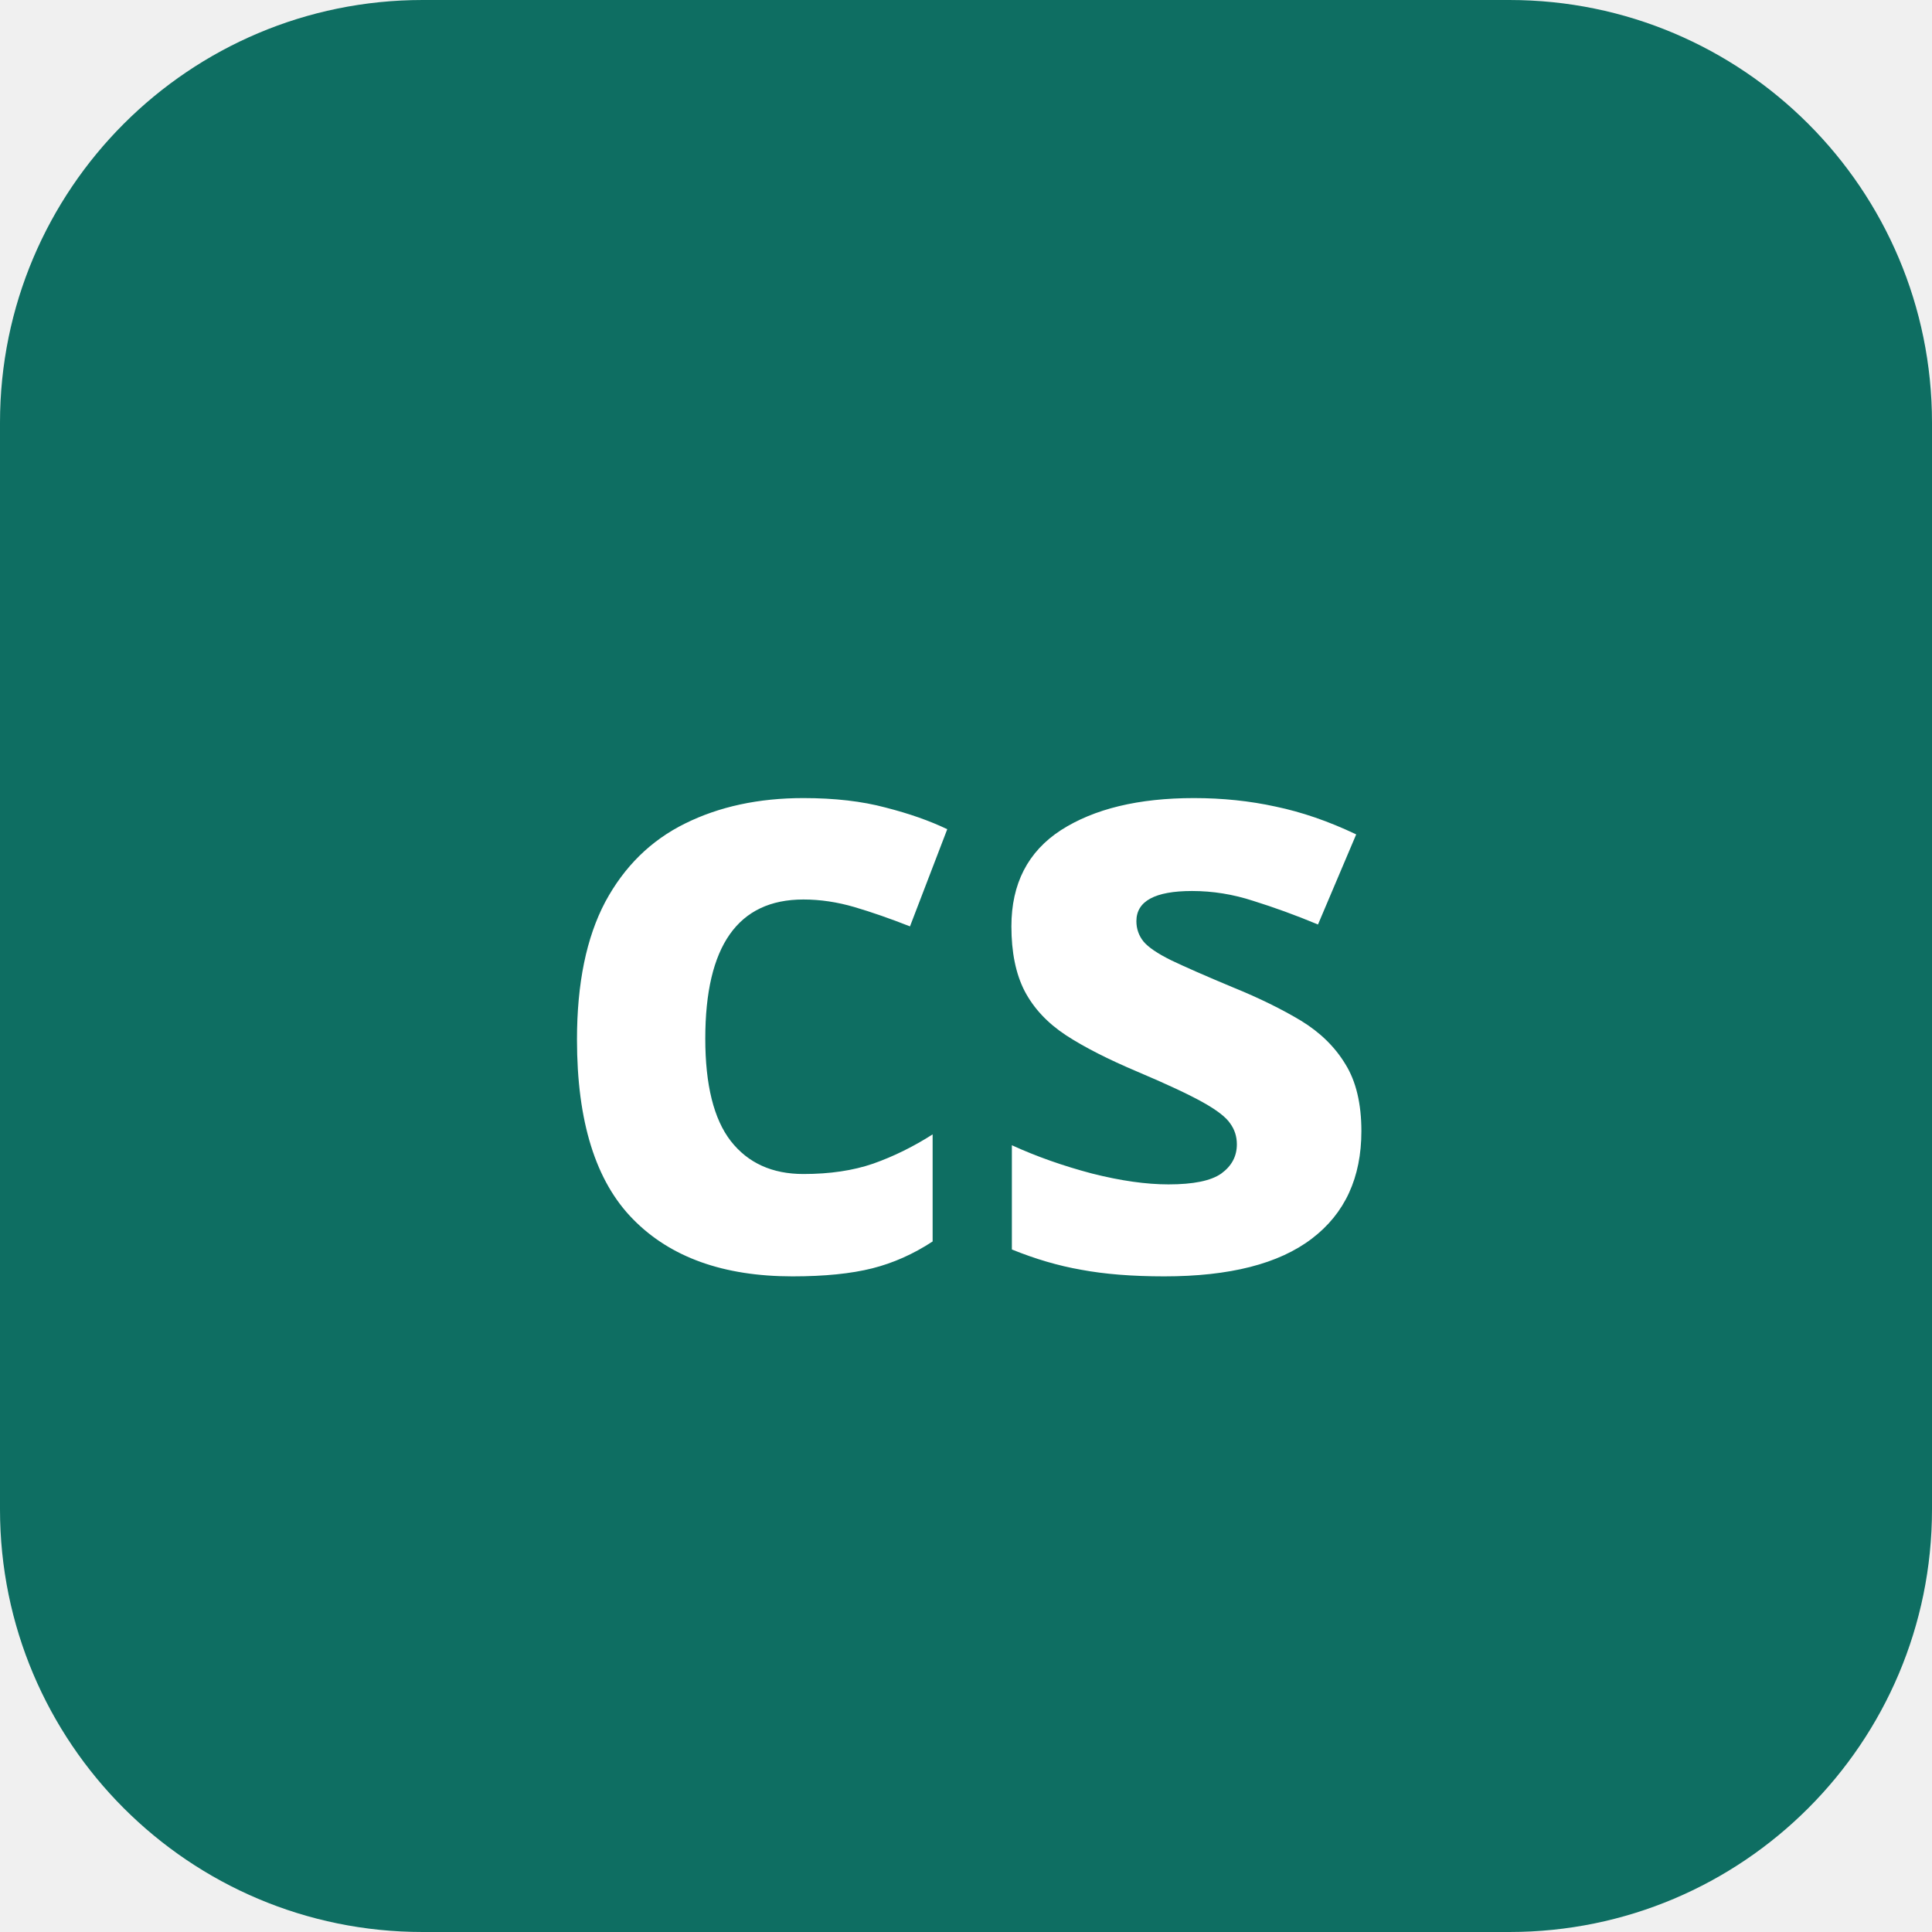
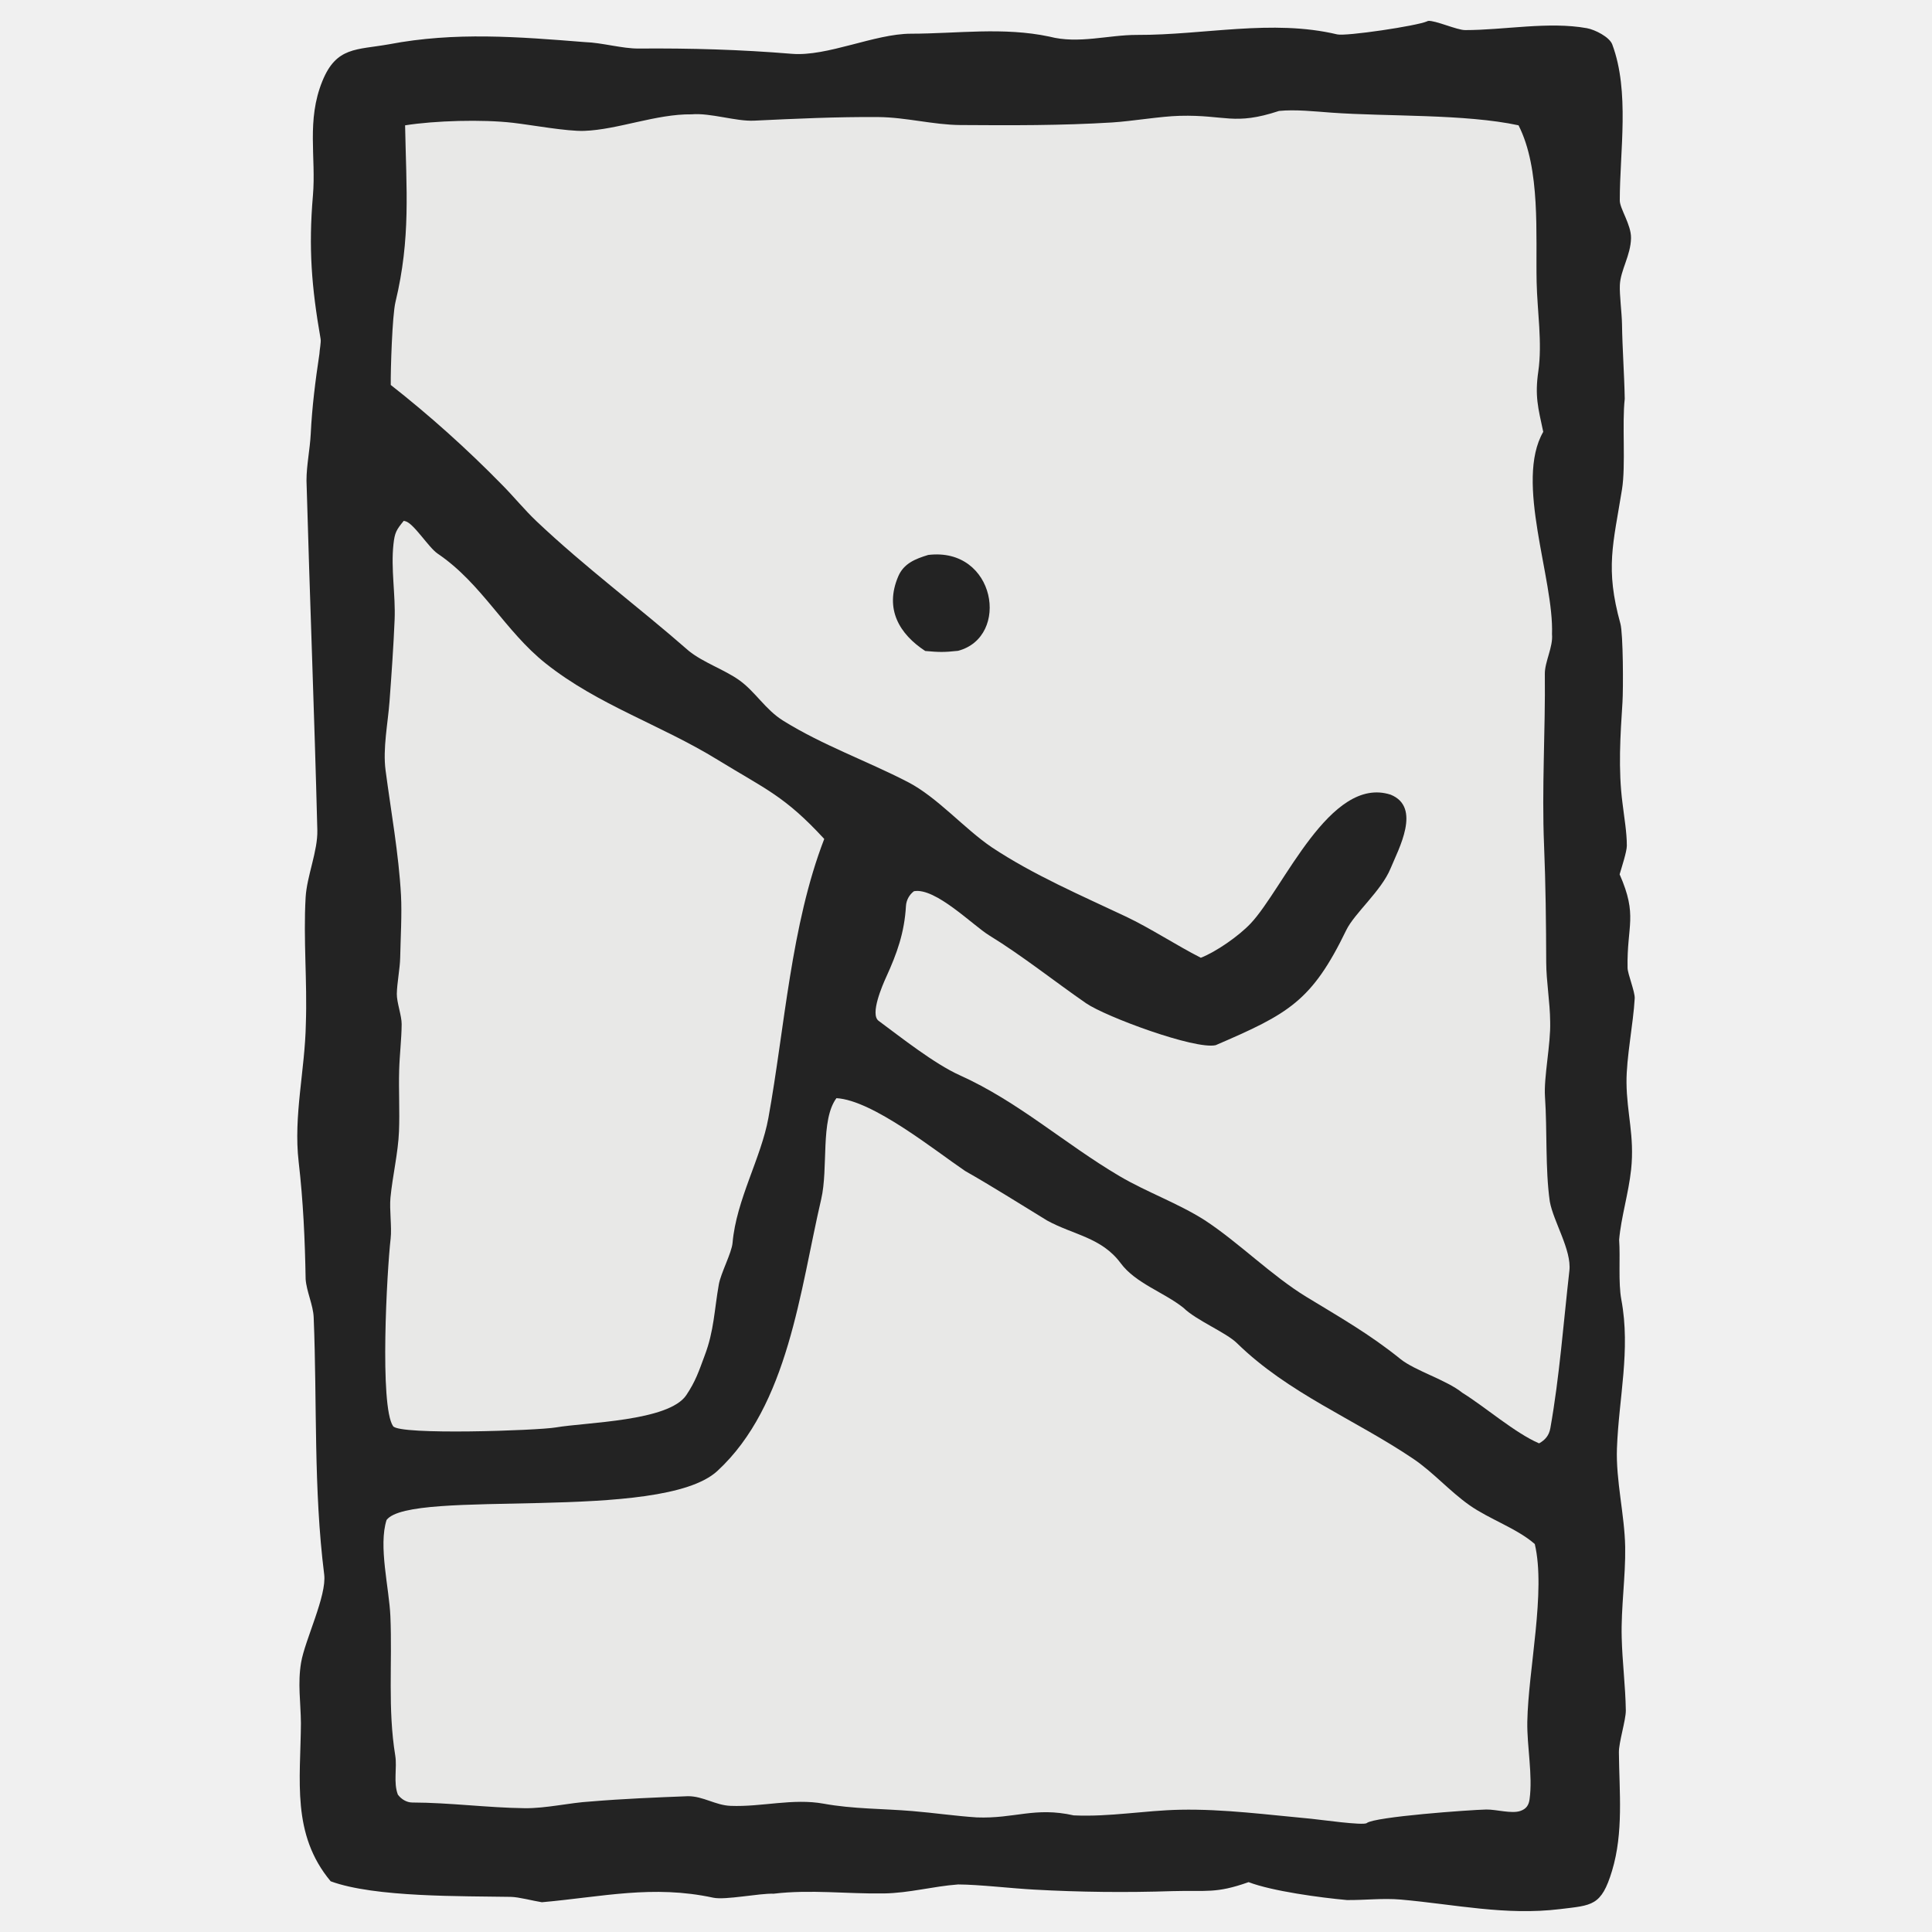
- <svg xmlns="http://www.w3.org/2000/svg" viewBox="0 0 64 64">
-   <rect width="64" height="64" rx="14" fill="#0E6E62" />
-   <text x="32" y="42" font-family="system-ui, sans-serif" font-size="28" font-weight="600" fill="#fff" text-anchor="middle">cs</text>
+ <svg xmlns="http://www.w3.org/2000/svg" viewBox="-34 0 236 236">
+   <style>
+     .ink { fill: #232323; }
+     .paper { fill: #e8e8e7; }
+     @media (prefers-color-scheme: dark) {
+       .ink { fill: #e8e8e7; }
+       .paper { fill: #232323; }
+     }
+   </style>
+   <path class="ink" d="M140.445 2.553C141.324 2.469 143.964 3.676 144.973 3.676C149.737 3.678 155.162 2.6 159.838 3.442C160.816 3.617 162.6 4.511 162.944 5.43C165.096 11.194 163.858 18.478 163.862 24.499C163.862 25.484 165.262 27.45 165.235 29.076C165.2 31.201 163.957 32.973 163.871 34.809C163.816 36.006 164.113 38.258 164.133 39.592C164.177 42.594 164.414 45.734 164.467 48.719C164.123 51.809 164.606 56.823 164.132 59.778C163.055 66.484 162.062 69.391 163.935 76.175C164.282 77.43 164.294 84.165 164.191 85.776C163.932 89.801 163.651 94 164.198 98.142C164.39 99.783 164.731 101.698 164.723 103.319C164.72 104.045 164.075 105.994 163.842 106.803C166.093 111.91 164.715 113.008 164.813 118.235C164.826 118.972 165.729 121.154 165.685 121.954C165.515 125.049 164.655 129.207 164.683 132.236C164.717 136.019 165.679 138.774 165.247 142.848C164.934 145.798 164.012 148.722 163.783 151.45C163.94 153.628 163.661 156.665 164.052 158.758C165.205 164.922 163.74 170.749 163.515 176.922C163.372 180.847 164.453 185.057 164.521 188.964C164.583 192.549 163.999 196.409 164.097 200.034C164.167 202.999 164.558 205.999 164.599 208.932C164.615 210.099 163.732 212.837 163.754 214.074C163.801 218.894 164.335 223.824 162.917 228.522C161.611 232.849 160.479 232.727 156.581 233.202C149.901 234.017 143.73 232.624 137.117 232.039C134.919 231.847 132.733 232.119 130.534 232.097C127.329 231.809 121.391 231.012 118.52 229.909C114.491 231.337 113.424 230.887 109.211 231.007C103.57 231.194 97.923 231.134 92.287 230.819C89.528 230.672 85.629 230.204 83.039 230.192C79.948 230.419 77.103 231.239 73.979 231.289C69.422 231.359 65.05 230.784 60.499 231.322C58.778 231.254 54.612 232.129 53.122 231.809C45.733 230.219 39.614 231.704 32.192 232.364C31.084 232.192 29.393 231.727 28.391 231.709C22.557 231.599 11.775 231.794 6.391 229.804C1.587 224.057 2.712 217.447 2.758 210.502C2.736 207.932 2.348 205.664 2.779 203.092C3.241 200.337 5.928 194.932 5.601 192.329C4.281 181.817 4.747 171.451 4.316 160.904C4.255 159.424 3.443 157.756 3.335 156.255C3.252 151.417 3.038 146.732 2.482 141.919C1.831 136.293 3.262 130.712 3.361 125.045C3.543 119.904 3.042 114.765 3.333 109.626C3.482 107.004 4.828 103.975 4.763 101.399C4.405 87.168 3.836 72.938 3.439 58.7C3.441 56.809 3.864 54.88 3.957 53C4.119 49.697 4.525 46.496 5.017 43.231C5.031 42.776 5.234 41.81 5.164 41.406C4.061 35.084 3.674 30.308 4.225 23.883C4.625 19.217 3.414 14.735 5.379 9.905C7.091 5.696 9.526 6.115 13.502 5.413C21.591 3.866 29.351 4.499 37.458 5.144C39.496 5.203 42.028 5.947 44.016 5.93C50.362 5.879 56.431 6.056 62.738 6.574C67.059 6.929 72.841 4.123 77.267 4.117C82.948 4.109 88.553 3.277 94.191 4.472C97.74 5.403 101.398 4.253 104.899 4.265C113.08 4.295 121.358 2.305 129.345 4.201C130.408 4.453 139.095 3.168 140.344 2.599L140.445 2.553Z" />
+   <path class="paper" d="M68.174 134.143C72.627 134.404 80.202 140.542 83.897 143.04C87.268 144.956 90.617 147.083 93.911 149.093C97.137 150.86 100.561 151.153 102.89 154.296C104.727 156.776 108.17 157.845 110.571 159.76C112.106 161.275 115.754 162.756 117.094 164.067C123.381 170.214 131.43 173.342 138.63 178.193C141.055 179.827 143.089 182.172 145.521 183.879C147.928 185.572 151.32 186.712 153.48 188.609C154.849 194.424 152.682 203.937 152.566 210.31C152.511 213.335 153.25 216.849 152.841 219.794C152.742 220.507 152.442 220.962 151.721 221.212C150.646 221.587 148.759 221.014 147.544 221.039C145.602 221.079 133.923 221.917 132.952 222.694C132.538 223.027 127.152 222.257 126.167 222.167C120.884 221.685 115.481 220.962 110.177 221.065C105.784 221.152 101.591 221.959 97.154 221.754C92.396 220.684 89.94 222.182 85.314 222.002C82.687 221.83 80.07 221.444 77.447 221.227C73.823 220.924 70.215 220.982 66.622 220.327C62.855 219.64 59.048 220.742 55.248 220.592C53.371 220.517 51.894 219.4 50.024 219.412C46.081 219.565 42.104 219.727 38.17 220.057C35.499 220.212 32.752 220.91 30.071 220.877C25.552 220.822 20.912 220.194 16.359 220.182C15.656 220.179 15.015 219.769 14.602 219.222C14.032 217.737 14.523 215.932 14.282 214.454C13.351 208.734 13.93 203.202 13.687 197.437C13.542 193.982 12.202 188.854 13.221 185.669C16.179 181.777 46.752 186.027 53.631 179.682C62.312 171.675 63.722 157.604 66.31 146.495C67.204 142.66 66.191 136.819 68.174 134.143Z" />
+   <path class="paper" d="M122.236 13.553C124.226 13.35 126.603 13.613 128.642 13.76C135.454 14.252 144.987 13.903 151.494 15.308C154.216 20.653 153.578 28.695 153.705 34.487C153.782 38.022 154.412 41.87 153.911 45.351C153.474 48.387 153.873 49.768 154.512 52.75C150.994 58.846 155.833 70.695 155.582 77.471C155.732 79.016 154.69 80.843 154.706 82.322C154.782 89.334 154.321 96.255 154.612 103.258C154.809 108.003 154.859 112.797 154.875 117.544C154.883 119.896 155.341 122.433 155.358 124.806C155.44 127.549 154.562 131.573 154.725 133.972C155.007 138.094 154.749 142.816 155.313 146.766C155.752 149.217 157.991 152.703 157.705 155.221C156.984 161.557 156.497 168.189 155.379 174.462C155.22 175.351 154.746 175.899 154.003 176.311C151.071 175.048 147.434 171.873 144.63 170.132C142.75 168.595 138.827 167.428 137.078 166.016C133.299 162.964 129.666 160.909 125.579 158.418C121.331 155.829 117.328 151.78 113.161 149.051C109.911 146.98 106.067 145.62 102.77 143.677C96.031 139.704 90.402 134.569 83.219 131.336C80.147 129.954 76.033 126.7 73.321 124.693C72.249 123.9 73.798 120.351 74.235 119.385C75.586 116.435 76.48 113.91 76.666 110.665C76.706 109.976 77.065 109.293 77.641 108.865C80.266 108.388 84.837 113.037 86.838 114.263C90.844 116.716 94.909 119.956 98.668 122.55C101.053 124.195 111.976 128.241 114.498 127.672C123.413 123.834 126.242 122.309 130.453 113.614C131.447 111.563 134.733 108.826 135.855 106.097C136.835 103.714 139.678 98.598 135.864 97.069C128.446 94.695 122.795 108.558 118.752 112.824C117.308 114.348 114.545 116.27 112.685 116.993C109.677 115.465 106.543 113.386 103.501 111.948C98.037 109.366 92.24 106.877 87.172 103.515C83.768 101.214 80.519 97.396 76.883 95.519C71.886 92.939 66.504 91.044 61.675 88.04C59.453 86.658 58.282 84.487 56.262 83.059C54.464 81.789 51.888 80.922 50.141 79.51C44.01 74.14 37.473 69.293 31.552 63.688C30.052 62.268 28.71 60.602 27.249 59.139C23.01 54.813 18.495 50.766 13.733 47.023C13.704 45.248 13.913 38.531 14.305 36.905C16.188 29.08 15.631 23.155 15.484 15.309C19.14 14.732 24.901 14.567 28.656 15C30.959 15.266 35.26 16.061 37.365 15.987C41.445 15.844 46.182 13.908 50.477 13.966C52.802 13.767 55.887 14.846 58.109 14.739C63.151 14.499 68.223 14.261 73.278 14.299C76.661 14.325 79.997 15.249 83.292 15.273C89.51 15.316 95.619 15.341 101.835 14.96C104.345 14.803 107.734 14.208 110.119 14.148C115.723 14.006 116.719 15.371 122.236 13.553ZM83.027 79.5C89.444 77.815 87.64 66.786 79.38 67.789C77.802 68.27 76.396 68.831 75.725 70.403C74.018 74.403 75.878 77.463 79.021 79.52C80.755 79.672 81.295 79.685 83.027 79.5Z" fill-rule="evenodd" clip-rule="evenodd" />
+   <path class="paper" d="M15.504 63.665C16.526 63.9 18.349 66.876 19.457 67.626C24.879 71.294 27.664 77.076 32.668 81.049C39.083 86.143 46.654 88.506 53.659 92.809C59.502 96.398 61.84 97.219 66.684 102.48C62.612 113.02 61.861 125.537 59.863 136.552C58.97 141.474 55.939 146.55 55.483 151.83C55.379 153.036 54.054 155.504 53.807 156.892C53.248 160.048 53.227 162.56 52.08 165.581C51.328 167.611 50.964 168.718 49.841 170.409C47.708 173.622 37.611 173.729 33.899 174.365C31.68 174.746 14.795 175.331 14.019 174.212C12.345 171.795 13.269 155.171 13.718 151.292C13.877 149.912 13.557 147.743 13.695 146.312C13.954 143.622 14.631 140.841 14.738 138.202C14.838 135.733 14.69 133.208 14.759 130.733C14.811 128.839 15.049 126.977 15.064 125.107C15.073 124.078 14.456 122.435 14.473 121.405C14.497 120.069 14.857 118.306 14.884 116.983C14.93 114.652 15.108 111.643 14.983 109.353C14.707 104.296 13.762 99.127 13.1 94.106C12.745 91.418 13.383 88.365 13.585 85.639C13.829 82.346 14.065 79.02 14.203 75.717C14.332 72.649 13.728 69.529 14.065 66.454C14.22 65.046 14.419 64.727 15.318 63.621L15.504 63.665Z" />
</svg>
